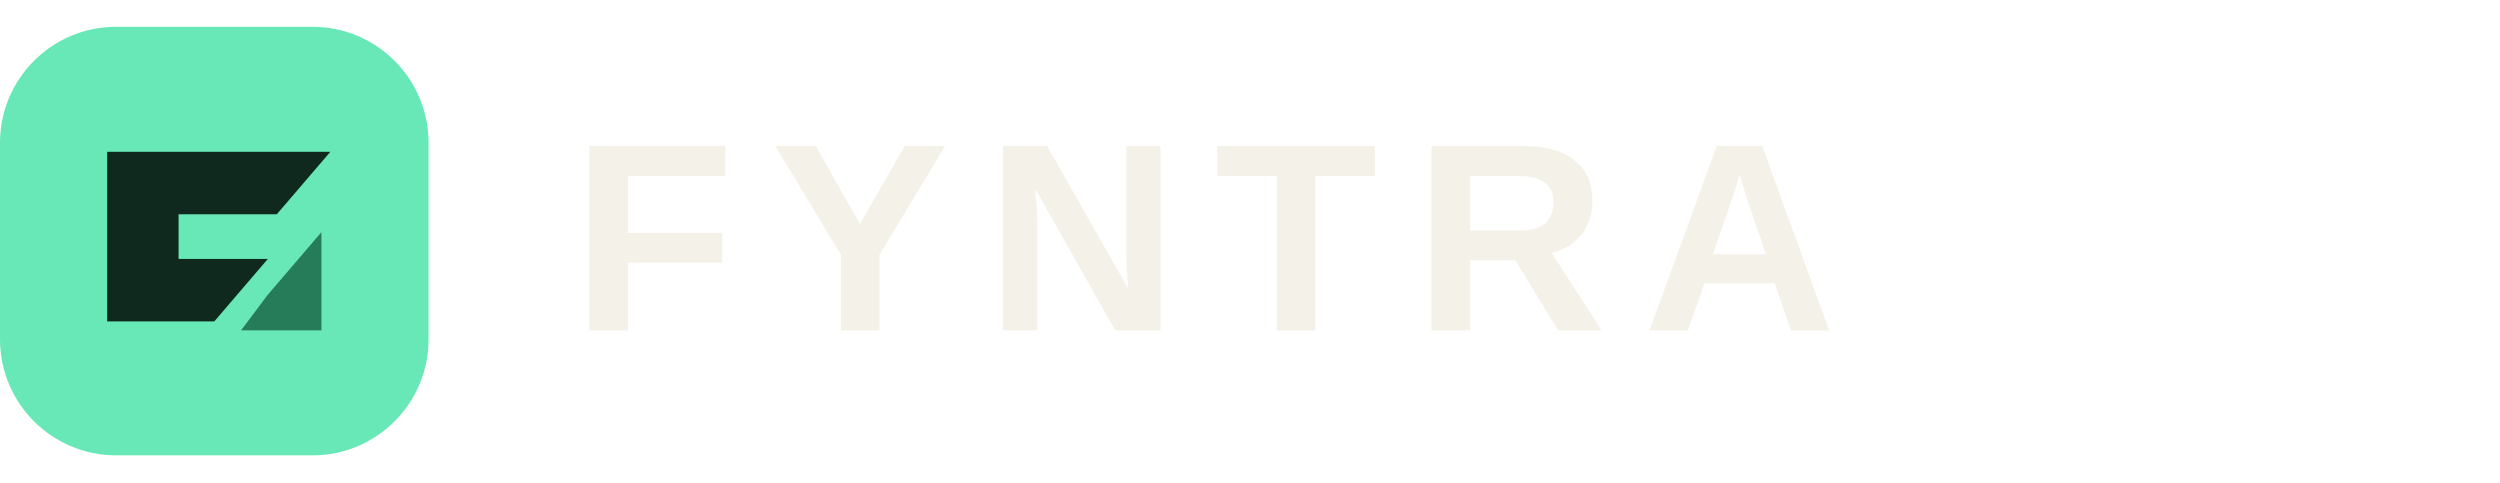
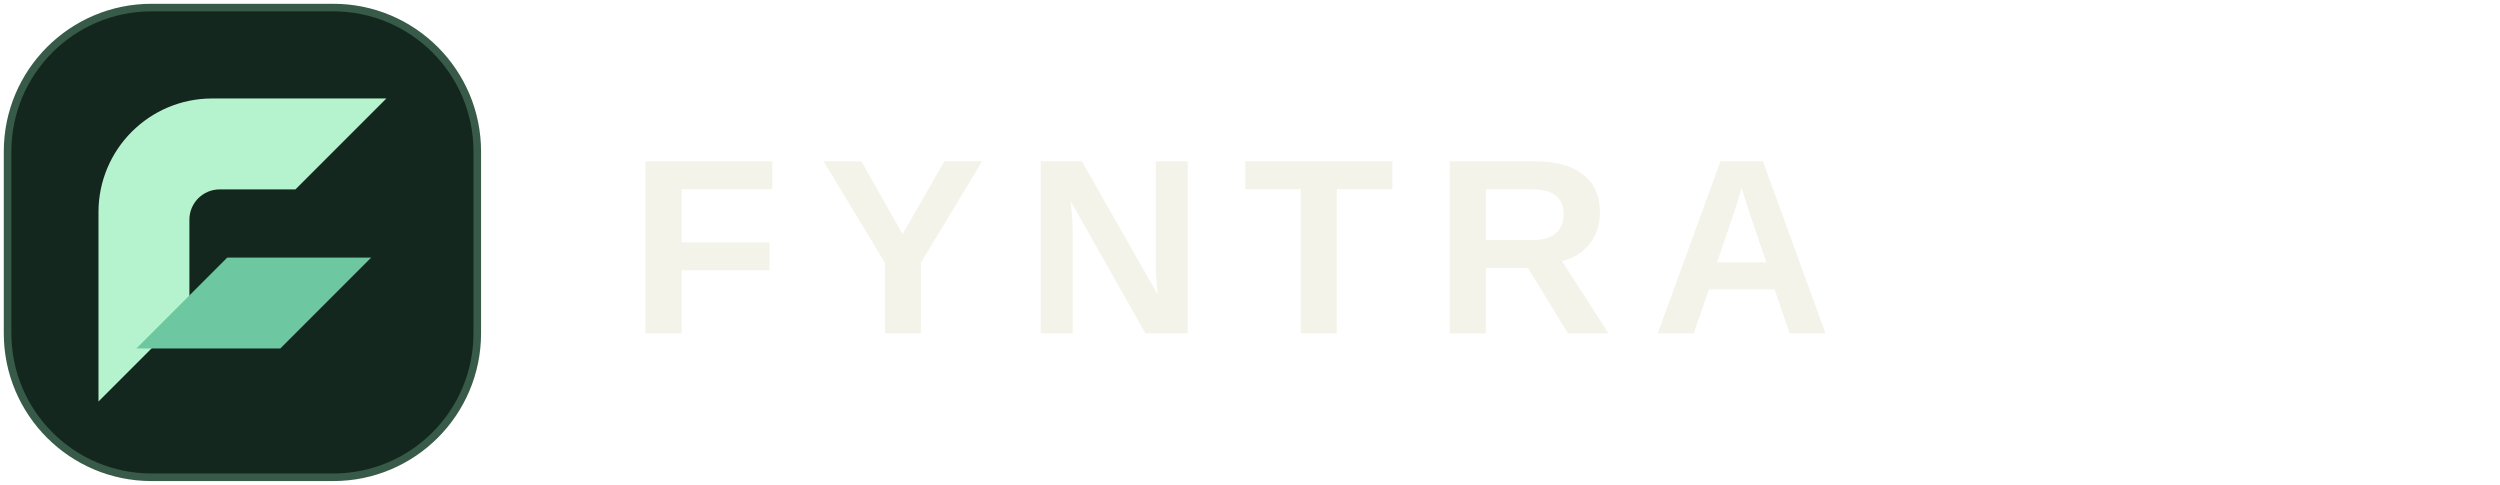
- <svg xmlns="http://www.w3.org/2000/svg" width="280" height="54" viewBox="0 0 280 54">
-   <rect x="0" y="3" width="48" height="48" rx="13" fill="#68E8B6" />
-   <path d="M12 37V17h25l-6 7H20v5h10l-6 7H12" fill="#10291f" />
-   <path d="M30 33l6-7v11h-9z" fill="#267b59" />
-   <text x="64" y="37" font-family="Arial,sans-serif" font-size="30" font-weight="700" letter-spacing="4" fill="#F4F1E8">FYNTRA</text>
+ <svg xmlns="http://www.w3.org/2000/svg" width="330" height="64" viewBox="0 0 330 64" role="img" aria-label="FYNTRA">
+   <rect x="1" y="1" width="62" height="62" rx="19" fill="#14271F" stroke="#385B49" />
+   <path d="M13 41V28a15 15 0 0 1 15-15h23L39 25H29a4 4 0 0 0-4 4v12L13 53Z" fill="#B5F3CF" />
+   <path d="M30 34h19L37 46H18l12-12Z" fill="#6DC7A0" />
+   <text x="83" y="44" font-family="Arial,sans-serif" font-size="33" font-weight="700" letter-spacing="5" fill="#F3F3E9">FYNTRA</text>
</svg>
